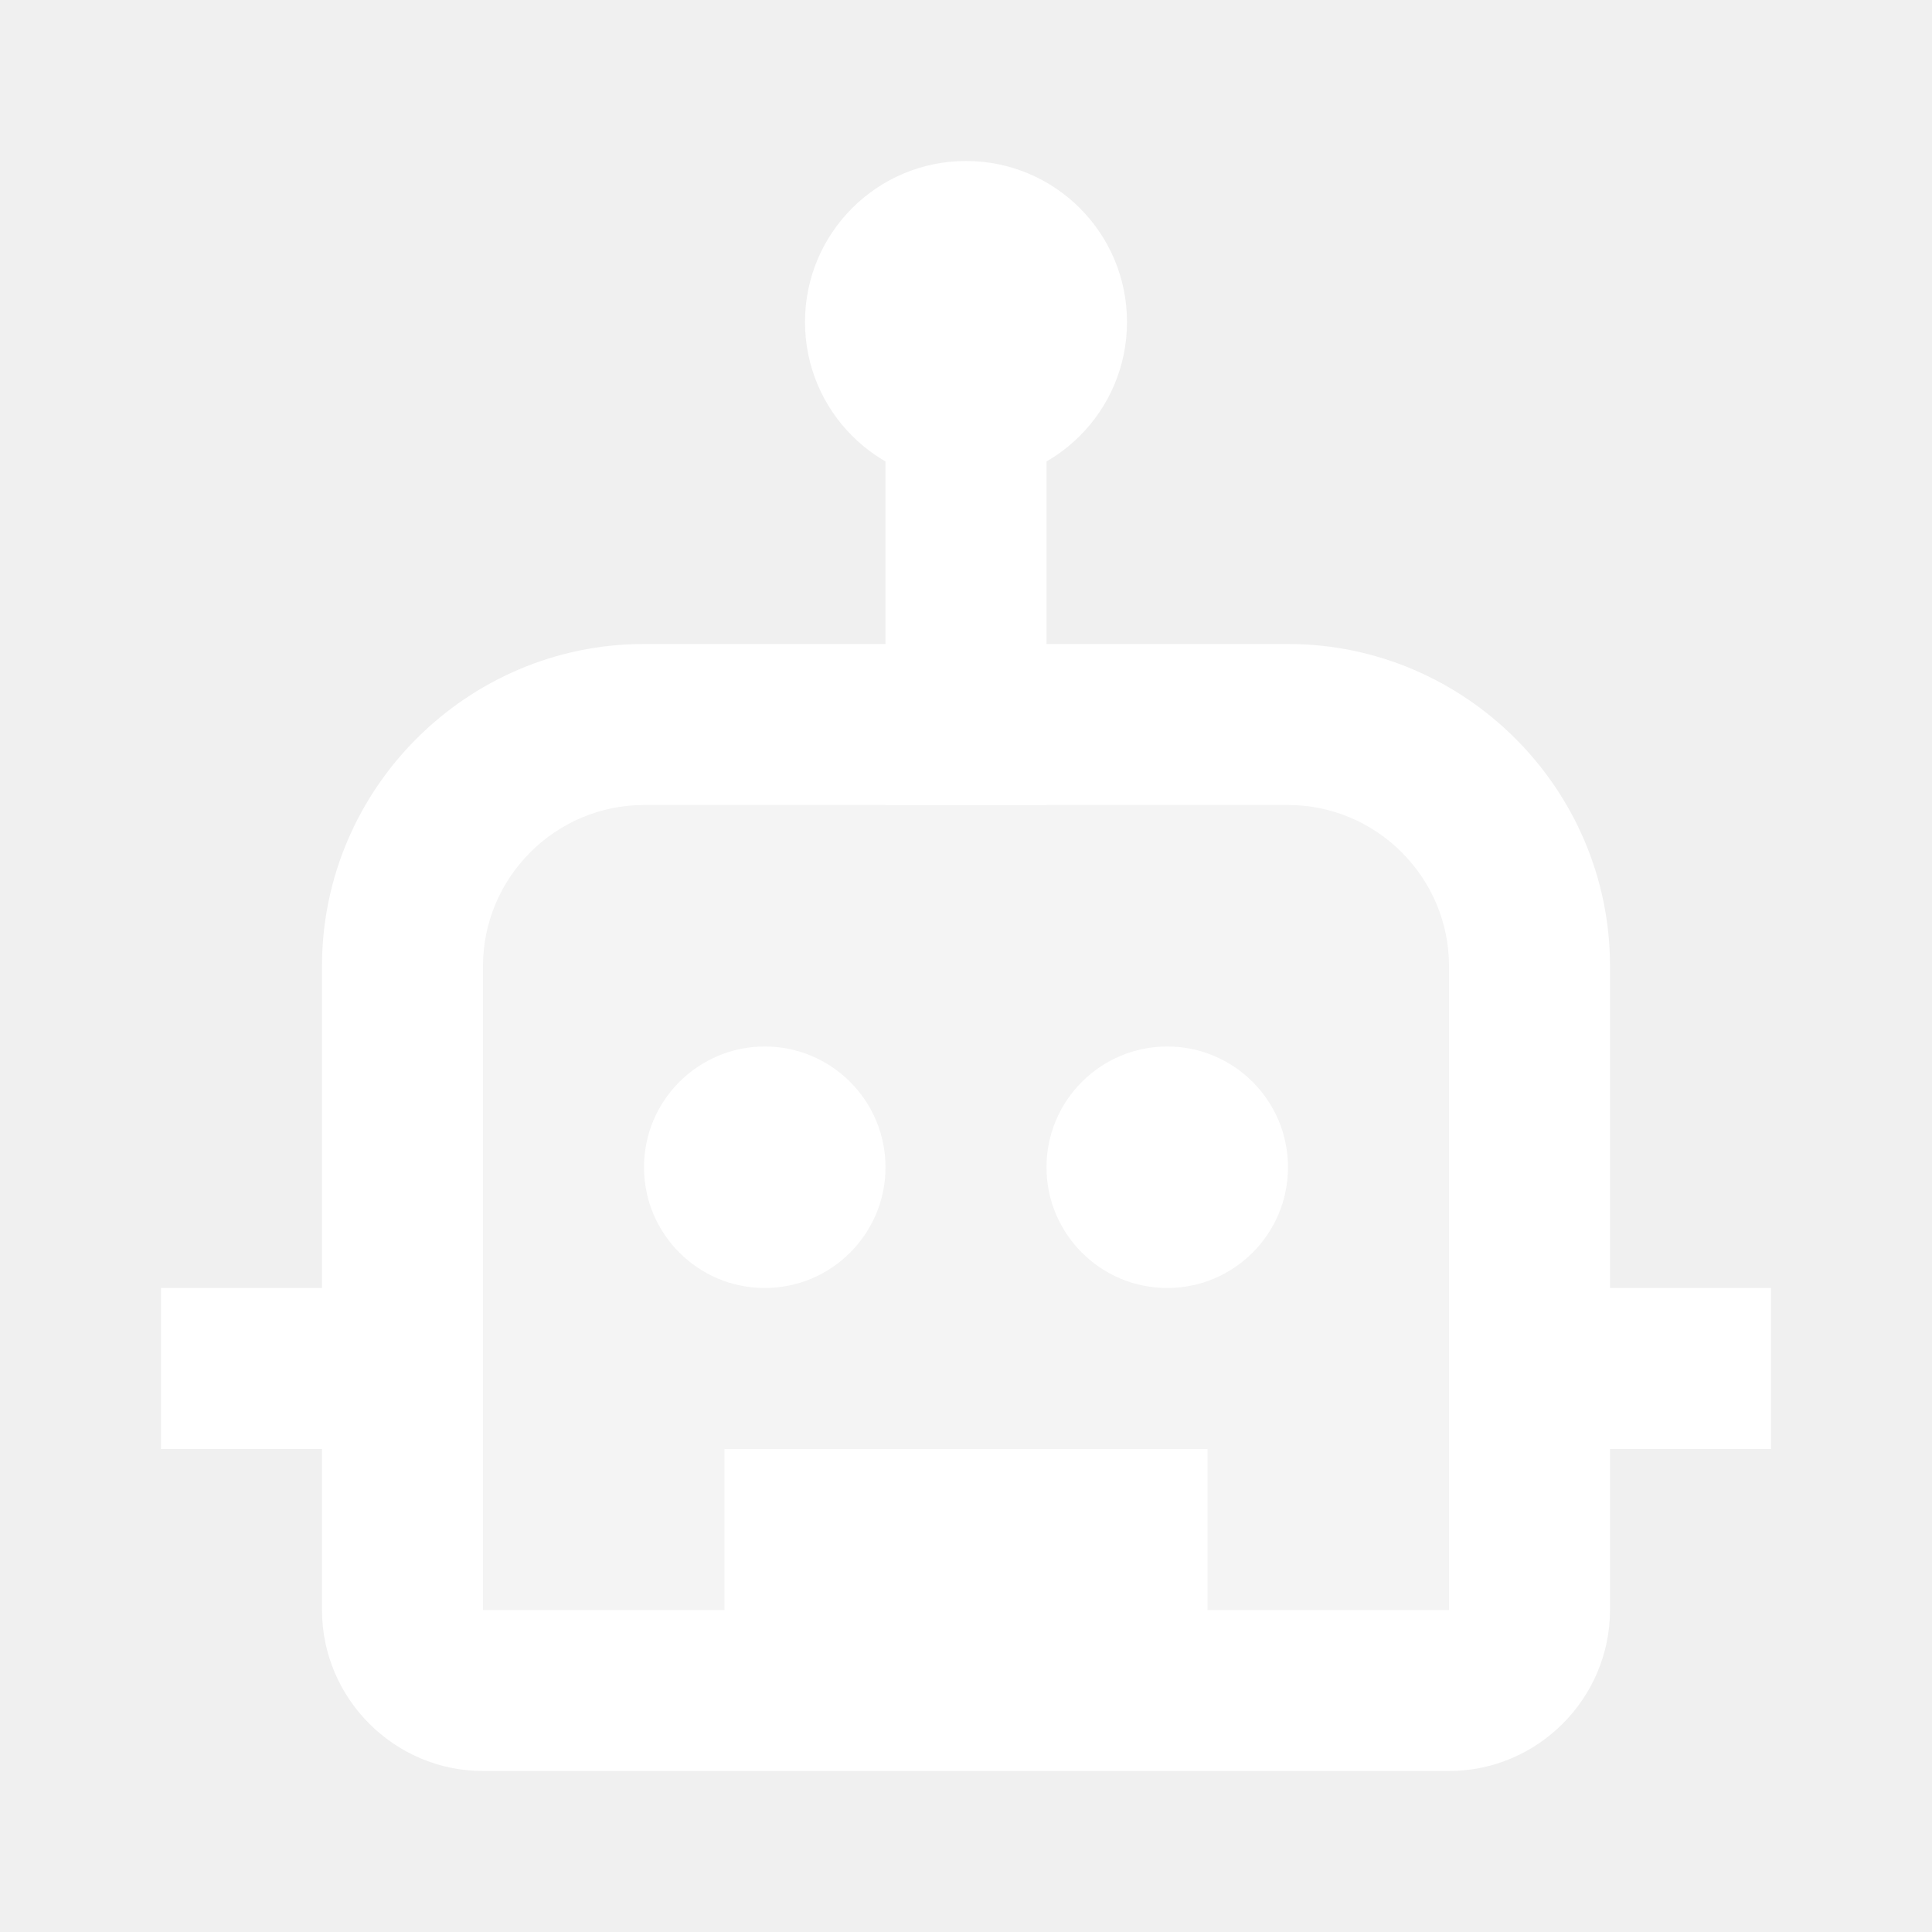
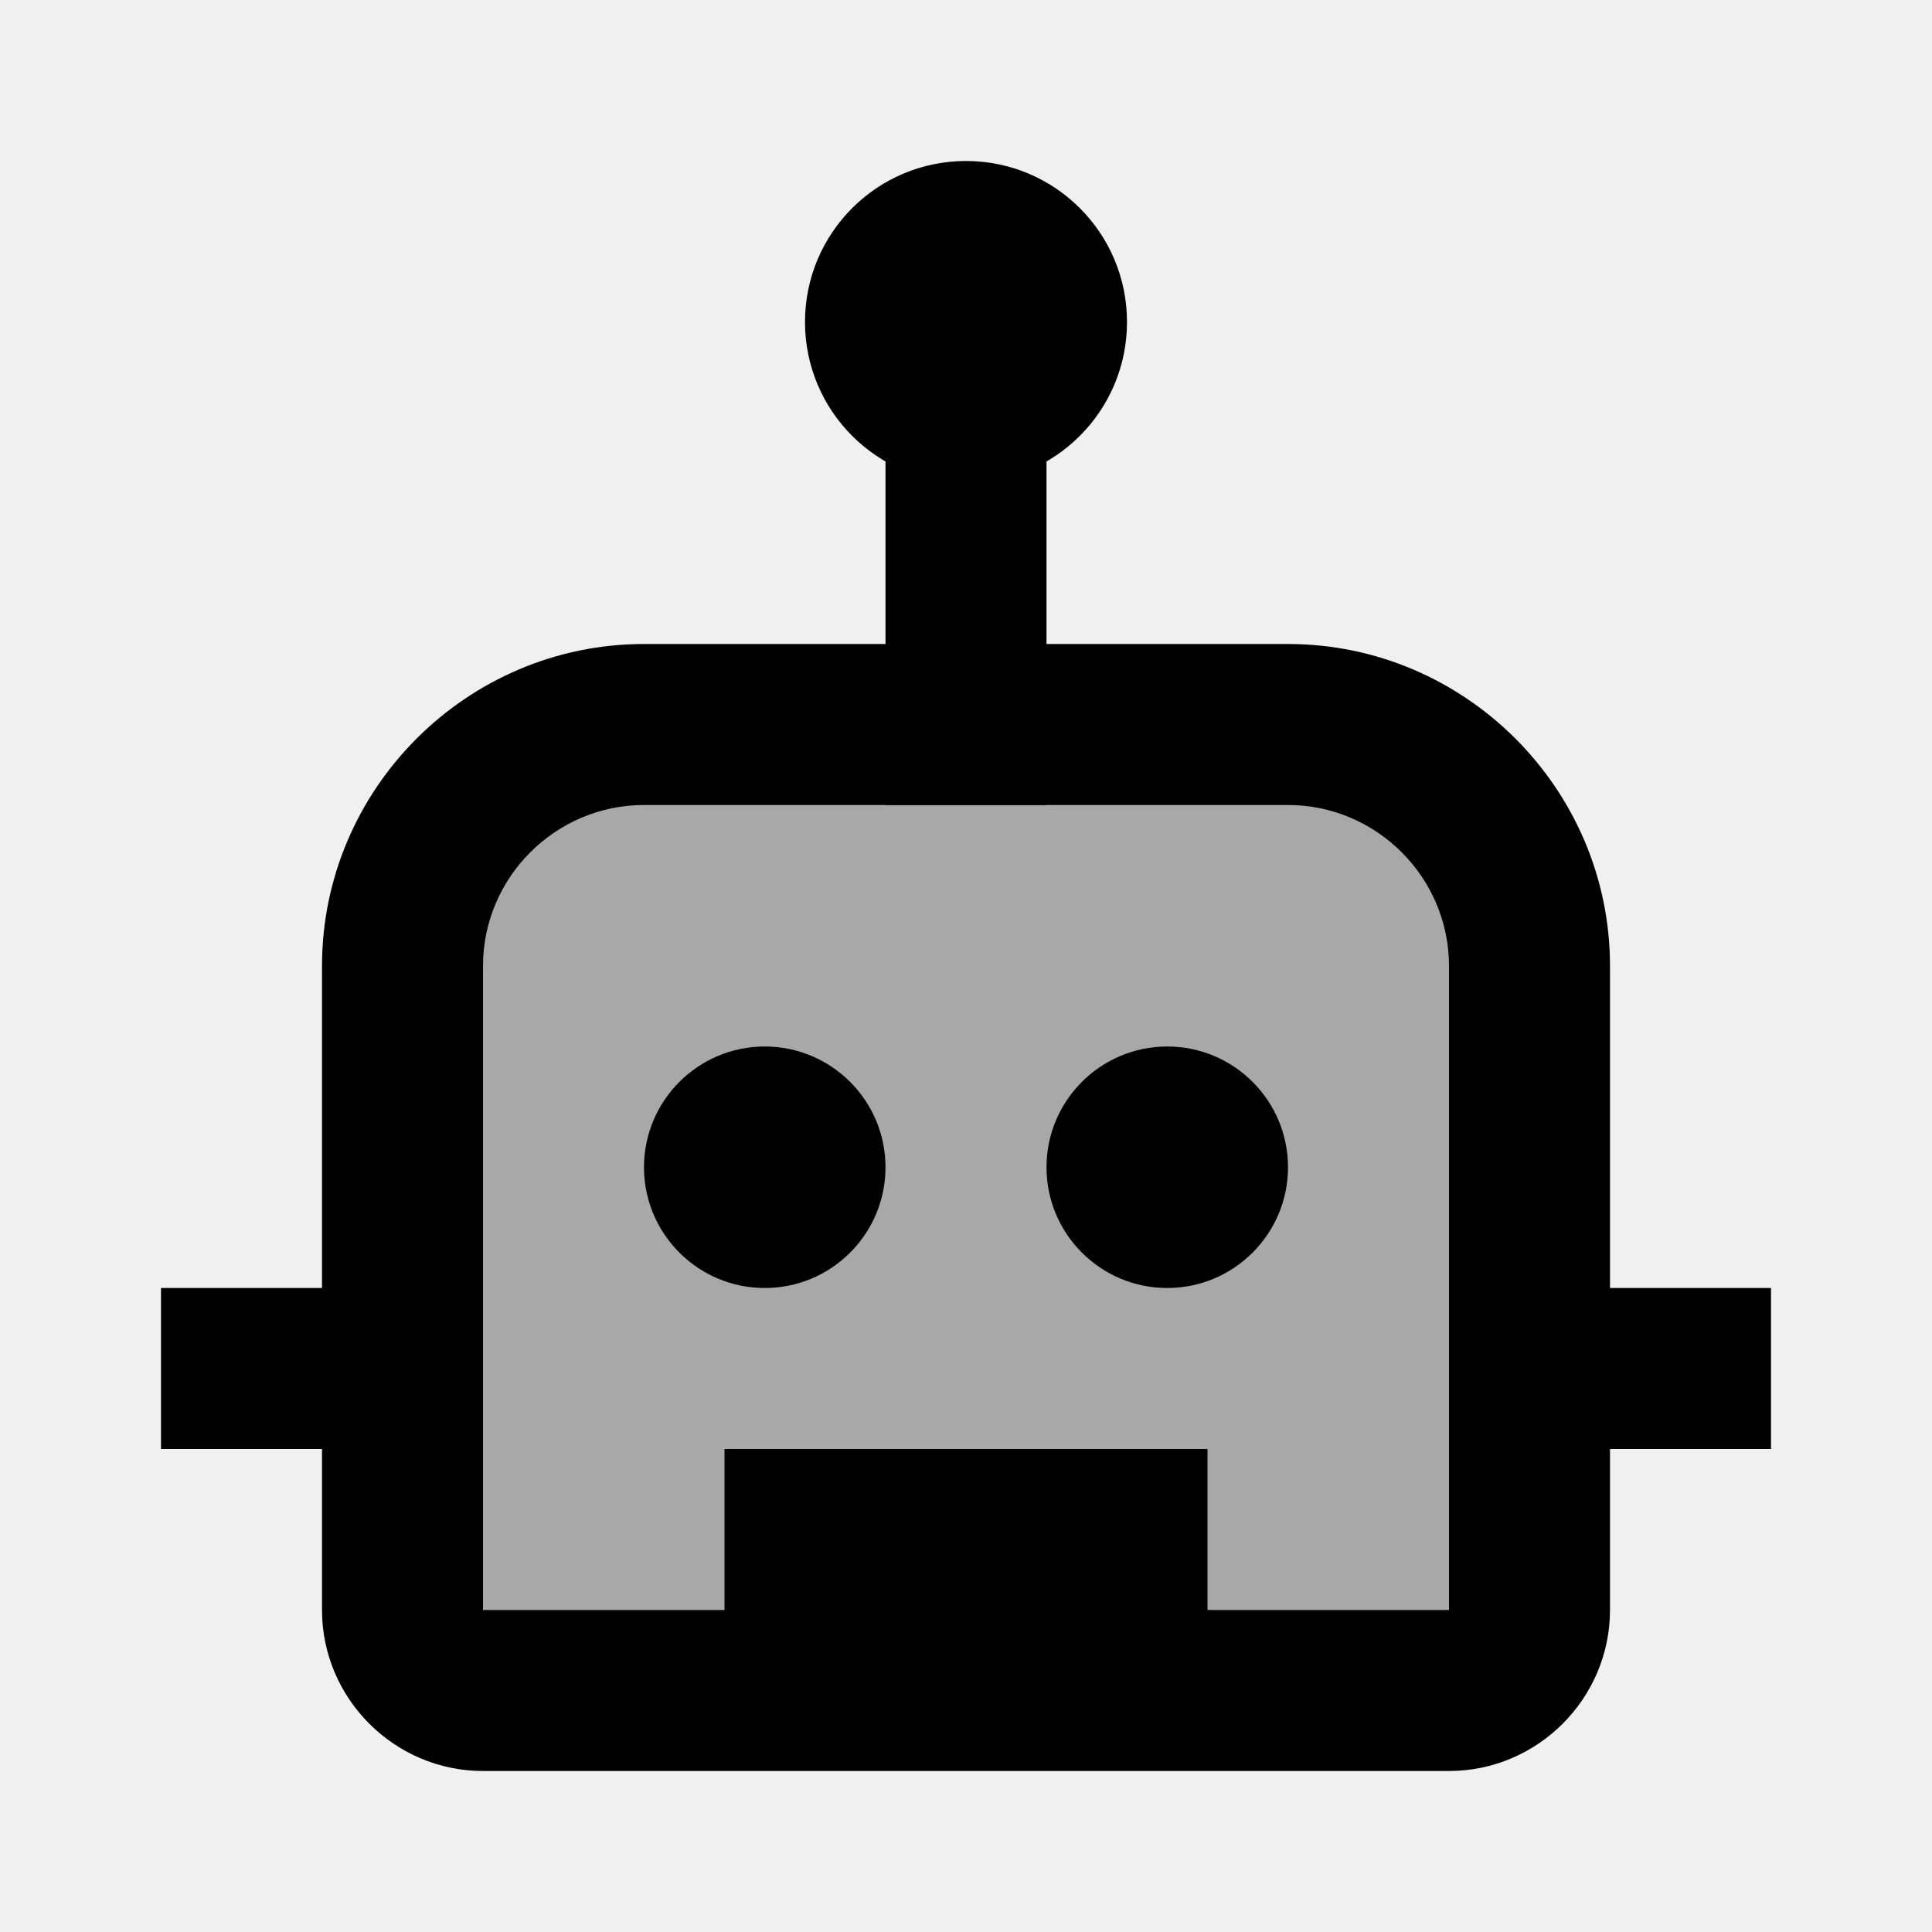
<svg xmlns="http://www.w3.org/2000/svg" viewBox="0,0,256,256" width="24px" height="24px" fill-rule="nonzero">
-   <g fill="#ffffff" fill-rule="nonzero" stroke="none" stroke-width="1" stroke-linecap="butt" stroke-linejoin="miter" stroke-miterlimit="10" stroke-dasharray="" stroke-dashoffset="0" font-family="none" font-weight="none" font-size="none" text-anchor="none" style="mix-blend-mode: normal">
+   <g fill="#000000" fill-rule="nonzero" stroke="none" stroke-width="1" stroke-linecap="butt" stroke-linejoin="miter" stroke-miterlimit="10" stroke-dasharray="" stroke-dashoffset="0" font-family="none" font-weight="none" font-size="none" text-anchor="none" style="mix-blend-mode: normal">
    <g transform="scale(10.66667,10.66667)">
      <path d="M18,21h-12c-0.6,0 -1,-0.4 -1,-1v-8c0,-1.7 1.3,-3 3,-3h8c1.7,0 3,1.3 3,3v8c0,0.6 -0.4,1 -1,1z" opacity="0.3" />
      <path d="M12,2c-1.105,0 -2,0.895 -2,2c0,1.105 0.895,2 2,2c1.105,0 2,-0.895 2,-2c0,-1.105 -0.895,-2 -2,-2zM9.5,13c-0.828,0 -1.5,0.672 -1.5,1.5c0,0.828 0.672,1.5 1.5,1.5c0.828,0 1.5,-0.672 1.5,-1.5c0,-0.828 -0.672,-1.5 -1.5,-1.5zM14.5,13c-0.828,0 -1.5,0.672 -1.5,1.5c0,0.828 0.672,1.5 1.5,1.5c0.828,0 1.5,-0.672 1.5,-1.5c0,-0.828 -0.672,-1.5 -1.5,-1.5z" />
      <path d="M11,4h2v6h-2z" />
      <path d="M18,22h-12c-1.1,0 -2,-0.9 -2,-2v-8c0,-2.2 1.8,-4 4,-4h8c2.2,0 4,1.8 4,4v8c0,1.1 -0.9,2 -2,2zM18,20v1v-1zM8,10c-1.1,0 -2,0.9 -2,2v8h12v-8c0,-1.1 -0.9,-2 -2,-2z" />
      <path d="M9,18h6v3h-6zM2,16h3v2h-3zM19,16h3v2h-3z" />
    </g>
  </g>
</svg>
